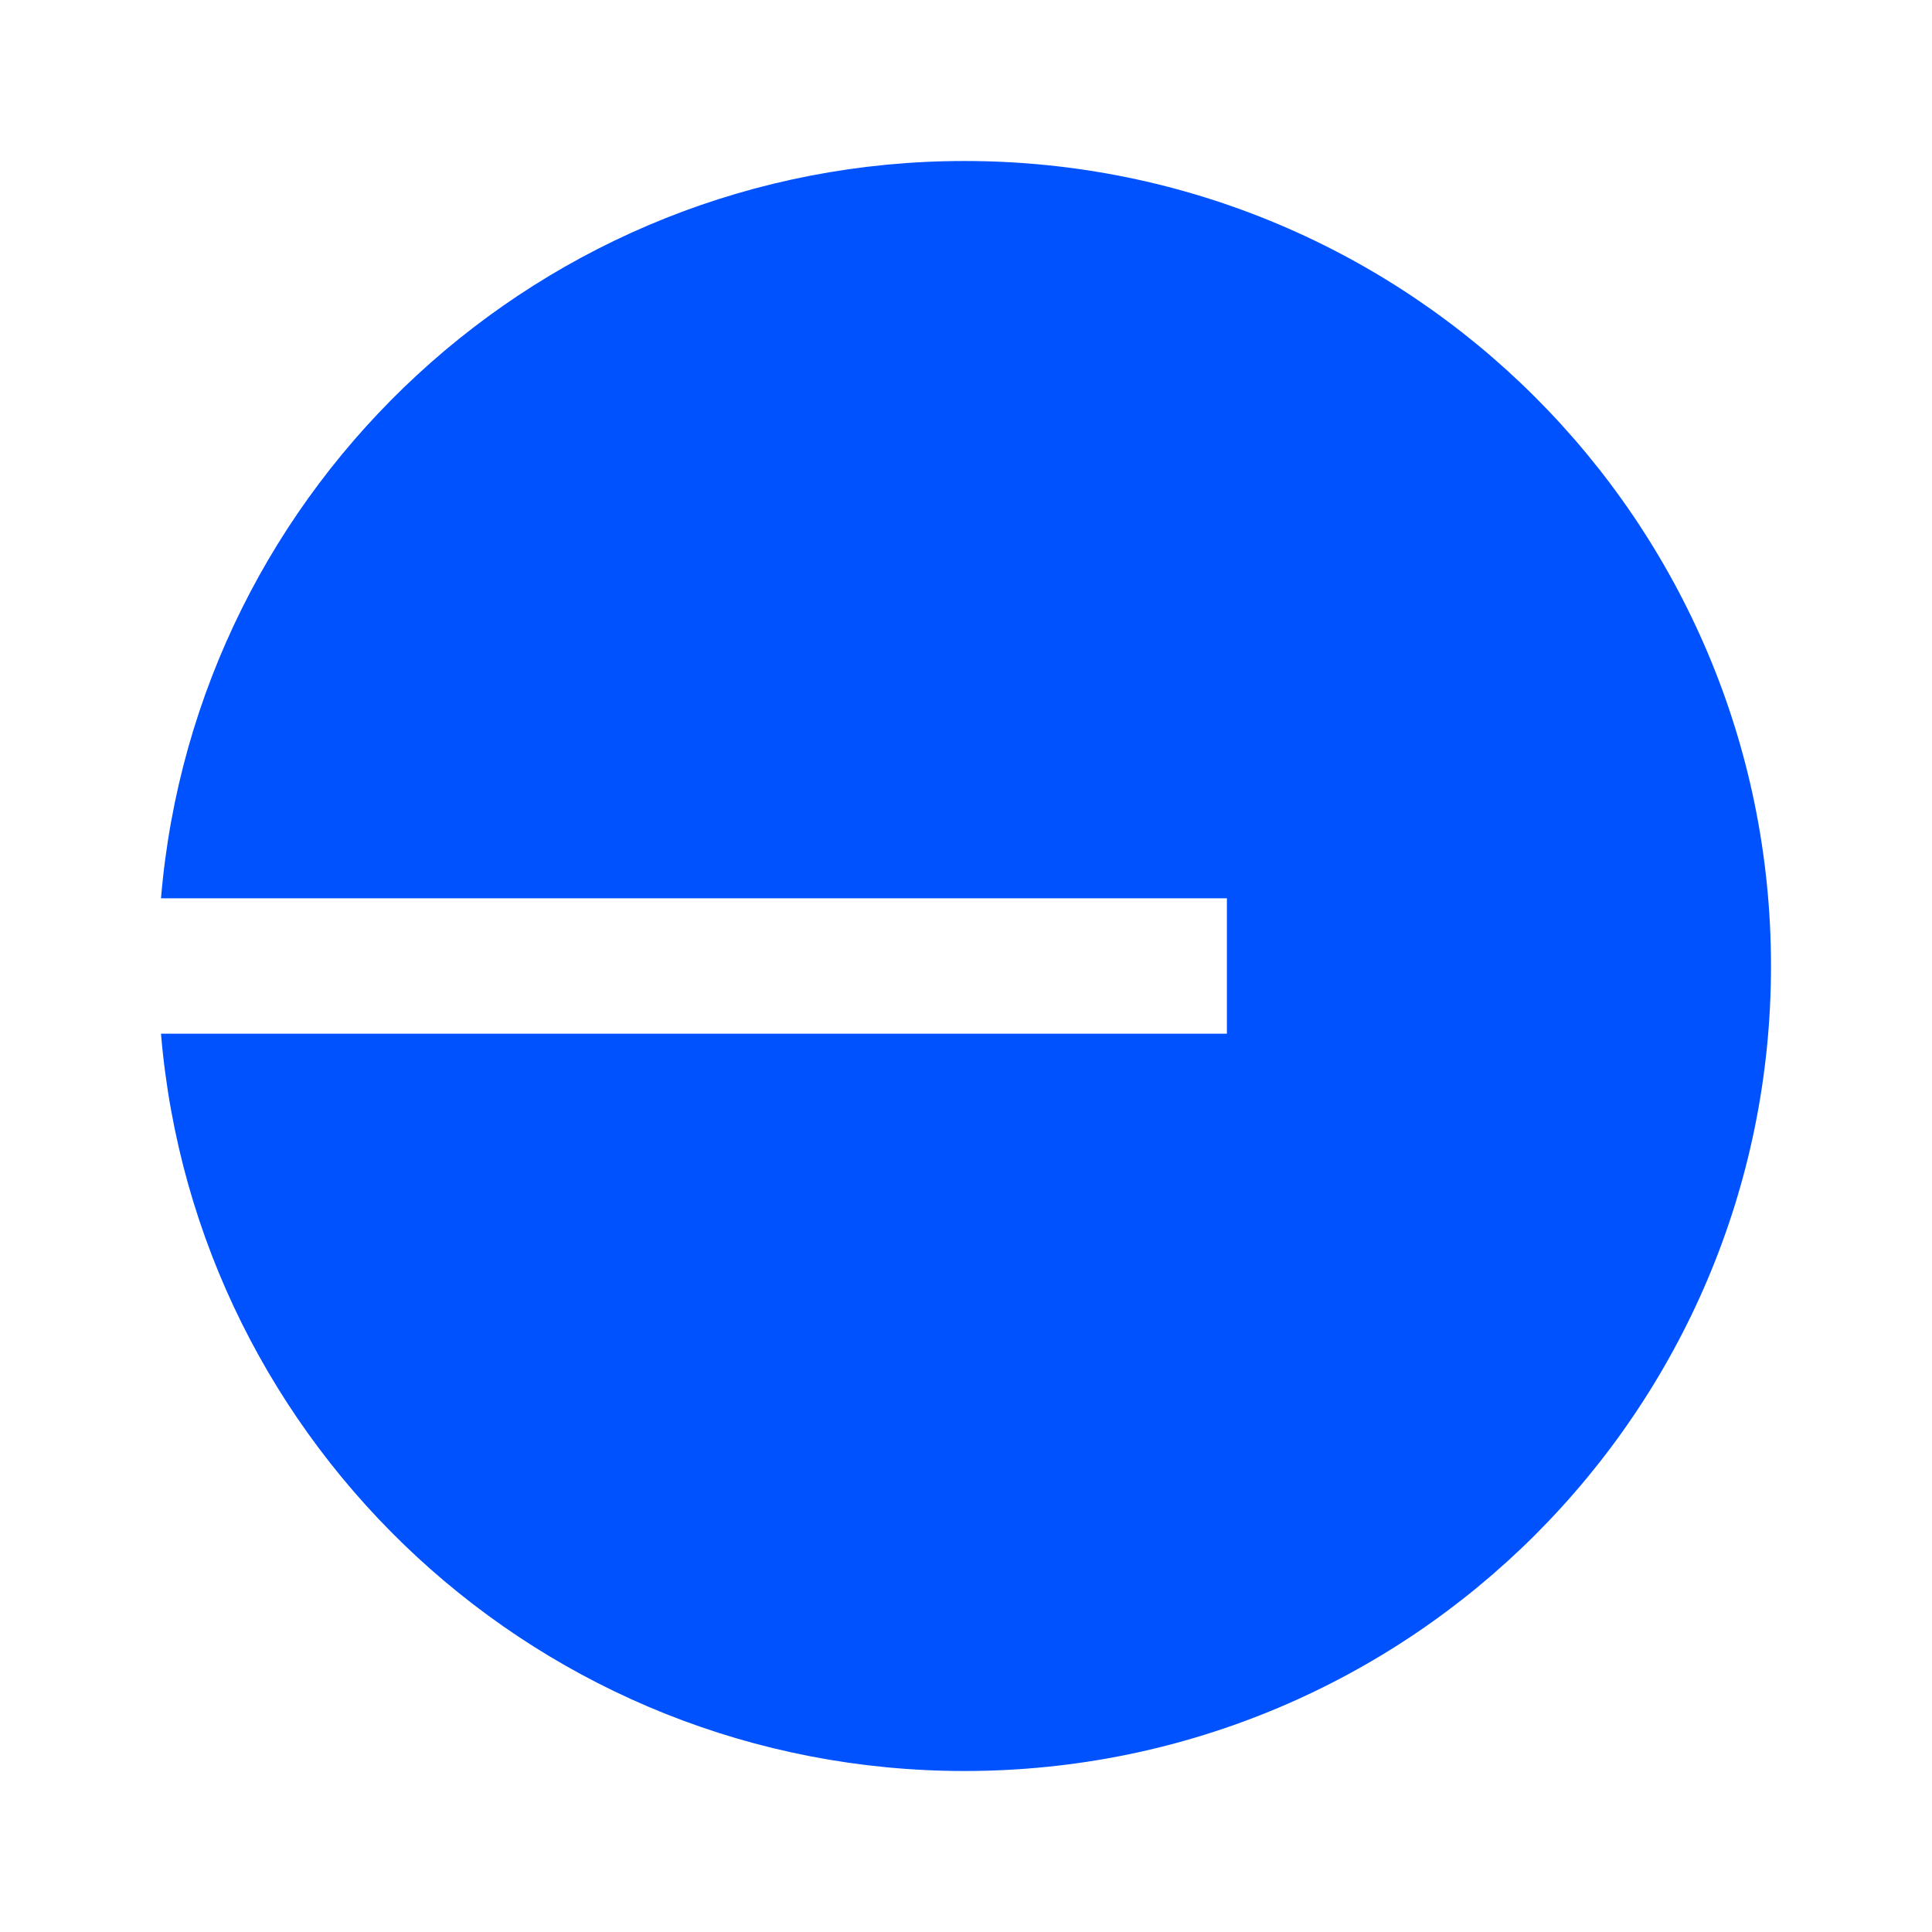
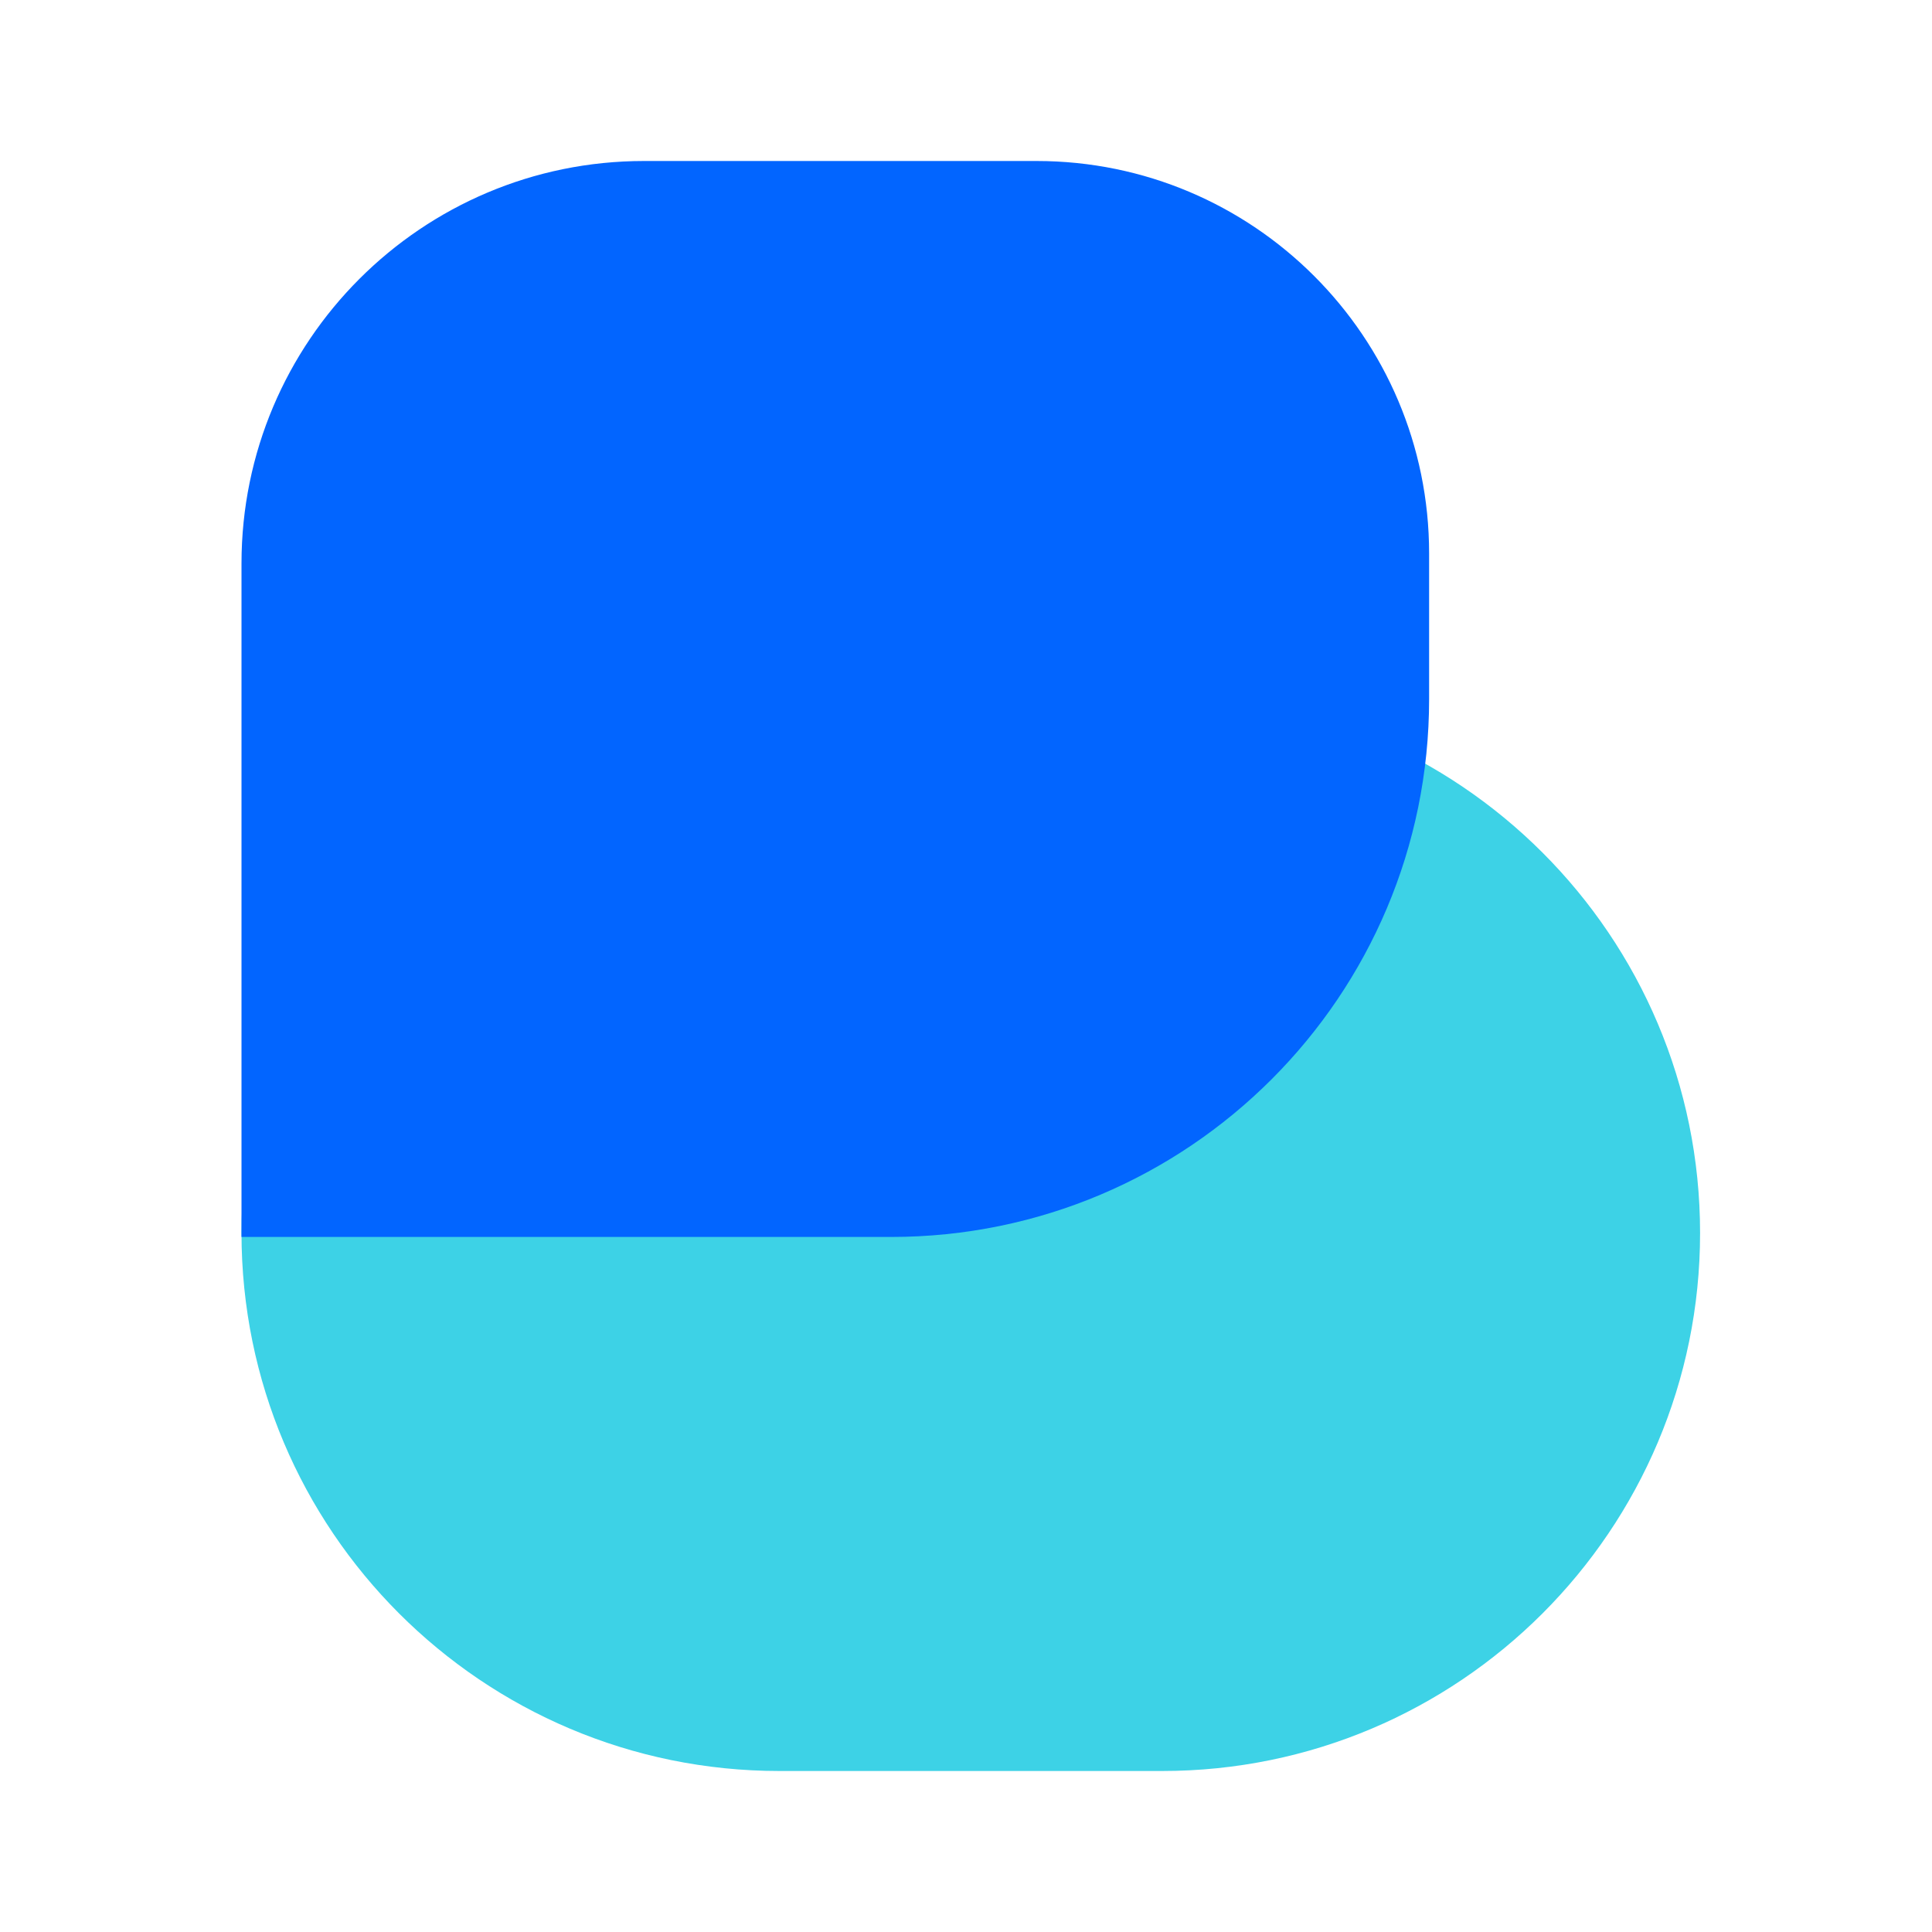
<svg xmlns="http://www.w3.org/2000/svg" width="24" height="24" viewBox="0 0 24 24" fill="none">
-   <path d="M11.982 22C17.515 22 22 17.523 22 12C22 6.477 17.515 2 11.982 2C6.734 2 2.428 6.03 2 11.159H15.241V12.841H2C2.428 17.97 6.734 22 11.982 22Z" fill="#0052FF" />
+   <path d="M14.436 8.634H9.683C5.992 8.634 3 11.626 3 15.317C3 19.008 5.992 22 9.683 22H14.436C18.127 22 21.119 19.008 21.119 15.317C21.119 11.626 18.127 8.634 14.436 8.634Z" fill="#3DD2E6" />
+   <path d="M3 7C3 4.239 5.239 2 8 2V2H12.876V2C15.569 2 17.753 4.183 17.753 6.876V8.683C17.753 12.374 14.76 15.366 11.069 15.366H3V7Z" fill="#0265FF" />
</svg>
